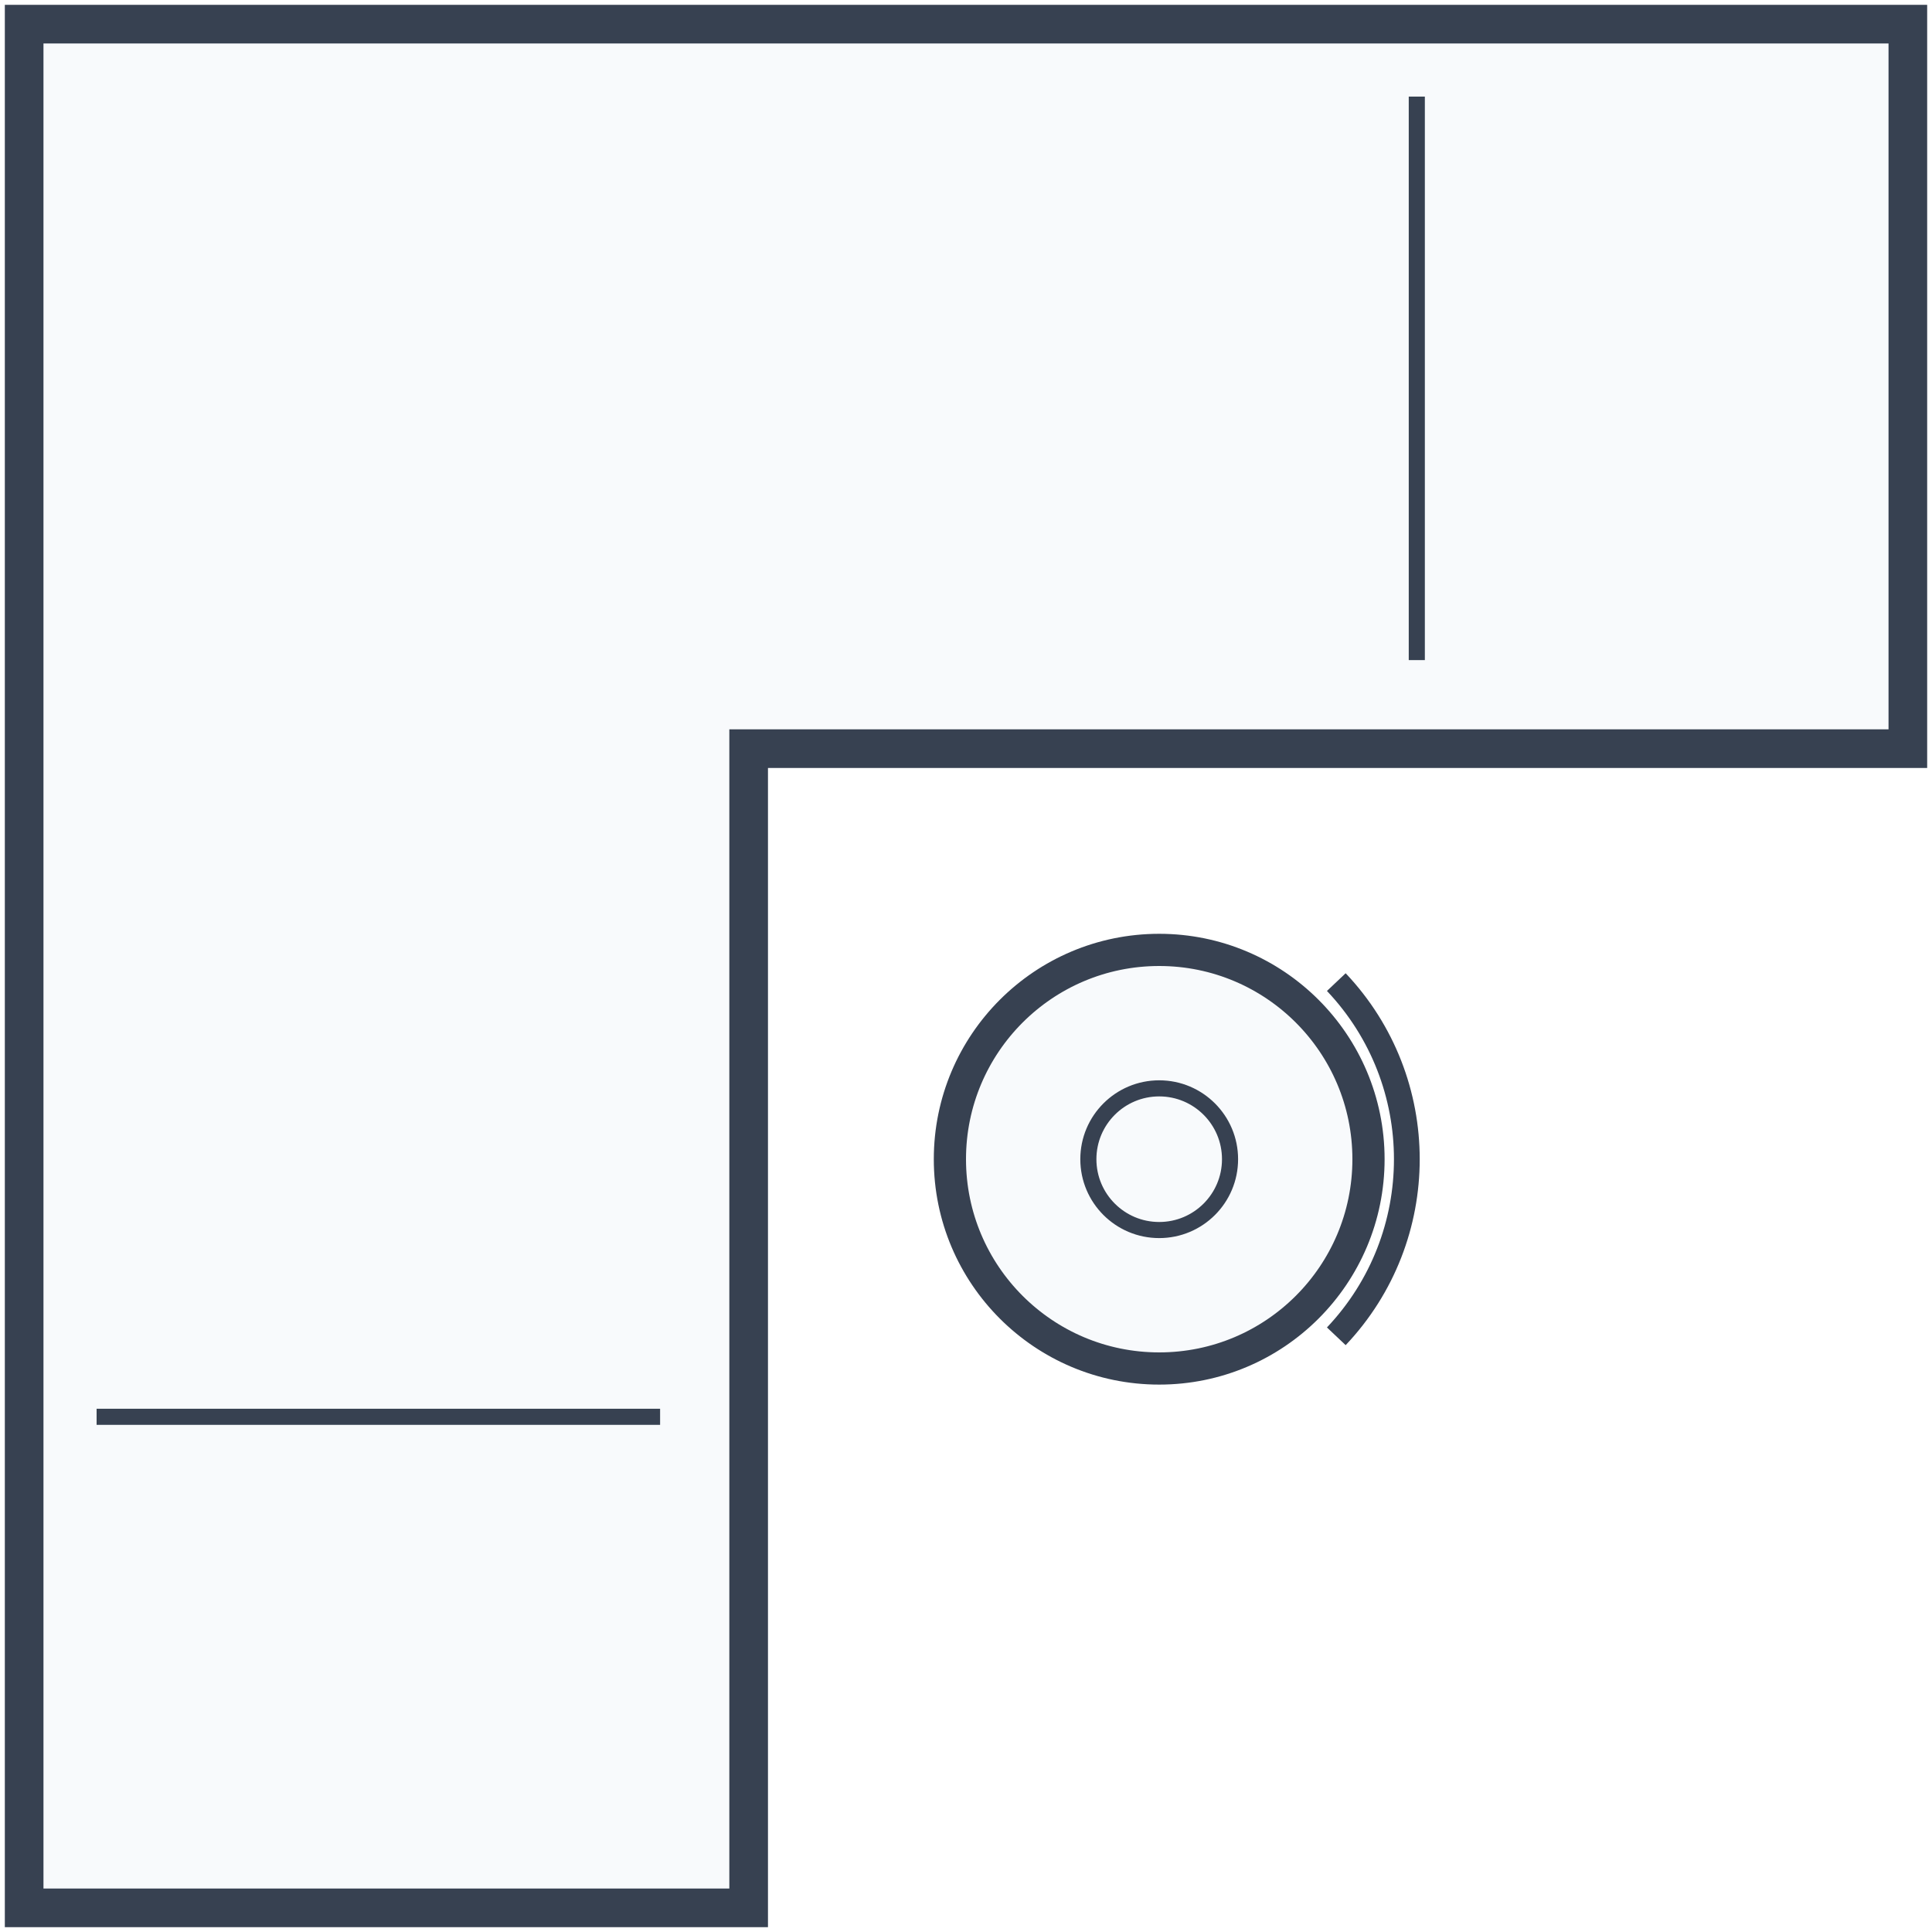
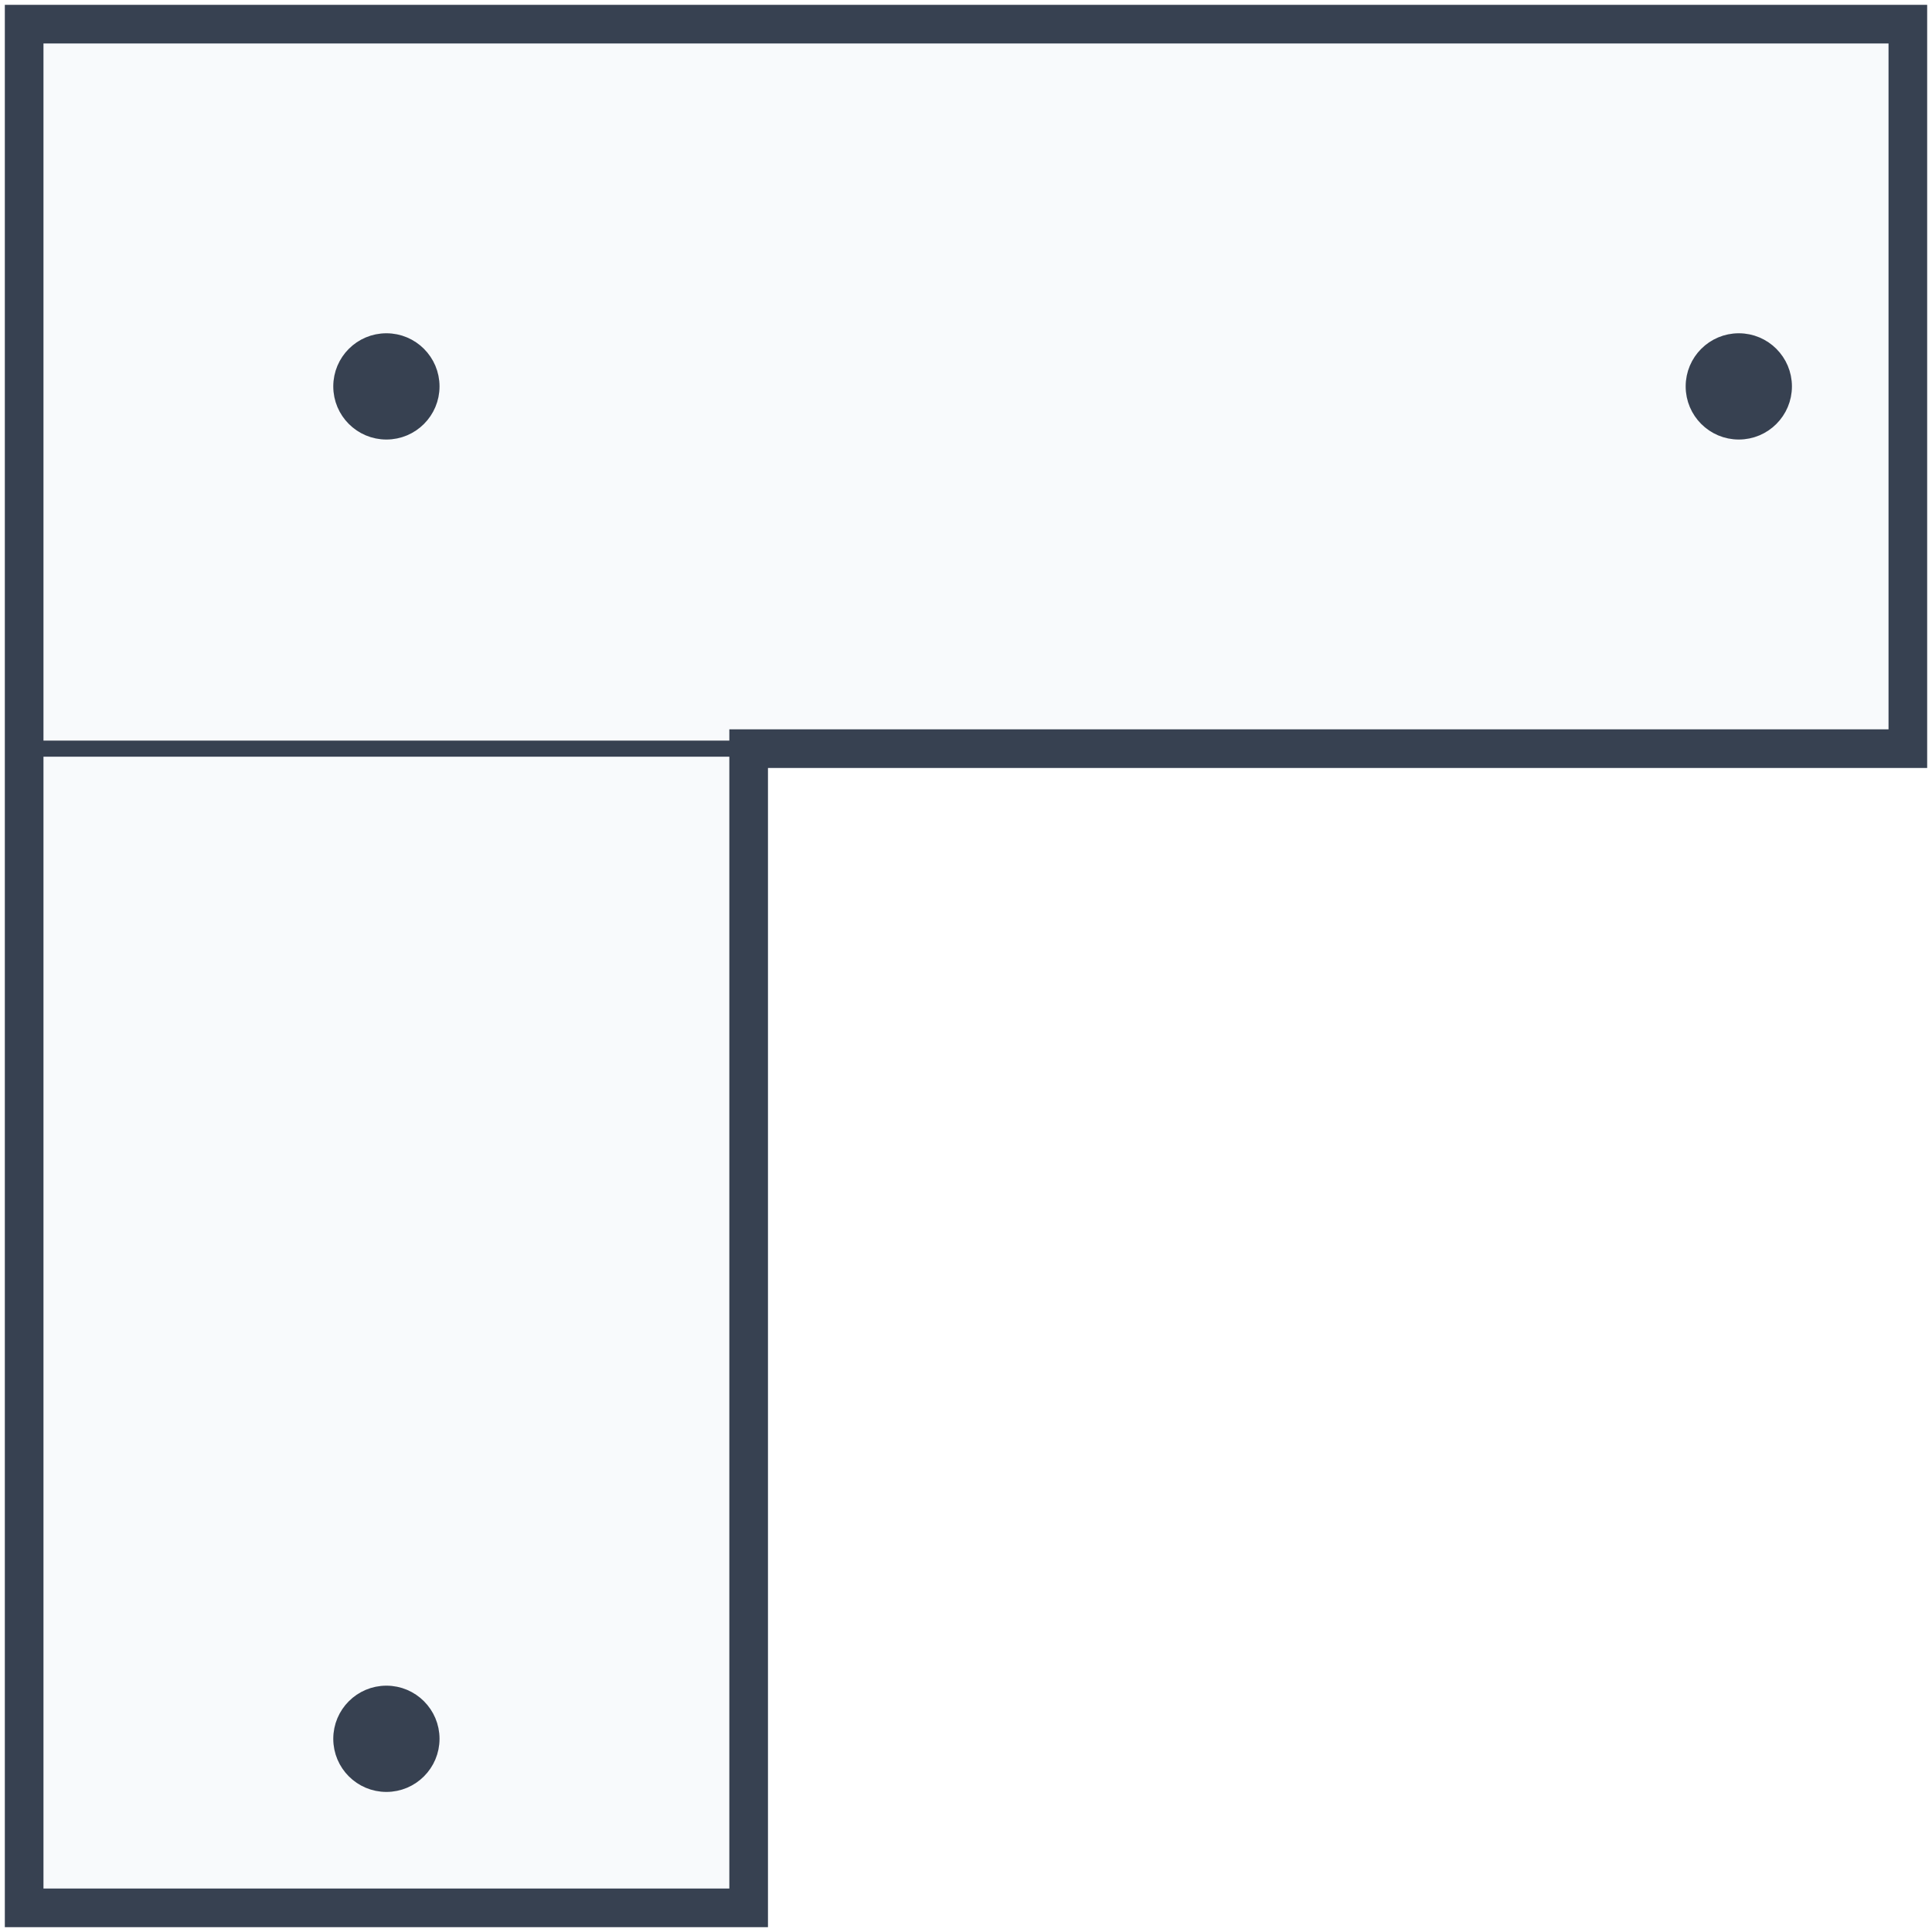
<svg xmlns="http://www.w3.org/2000/svg" viewBox="0 0 60 60" width="60" height="60">
  <path d="M0.75 0.75 H59.25 V23.25 H23.25 V59.25 H0.75 Z" fill="#f8fafc" stroke="#374151" stroke-width="1.2" />
-   <line x1="44" y1="3" x2="44" y2="20.5" stroke="#374151" stroke-width="0.5" />
-   <line x1="3" y1="44" x2="20.5" y2="44" stroke="#374151" stroke-width="0.5" />
-   <circle cx="36" cy="36" r="6.5" fill="#f8fafc" stroke="#374151" stroke-width="1" />
-   <circle cx="36" cy="36" r="2.2" fill="none" stroke="#374151" stroke-width="0.5" />
-   <path d="M41.5 30.5 a8 8 0 0 1 0 11" fill="none" stroke="#374151" stroke-width="0.8" />
+   <line x1="0.75" y1="23.25" x2="23.25" y2="23.25" stroke="#374151" stroke-width="0.5" />
+   <circle cx="54" cy="12" r="1.4" fill="#374151" stroke="#374151" stroke-width="0.5" />
+   <circle cx="12" cy="12" r="1.4" fill="#374151" stroke="#374151" stroke-width="0.5" />
+   <circle cx="12" cy="54" r="1.4" fill="#374151" stroke="#374151" stroke-width="0.5" />
</svg>
